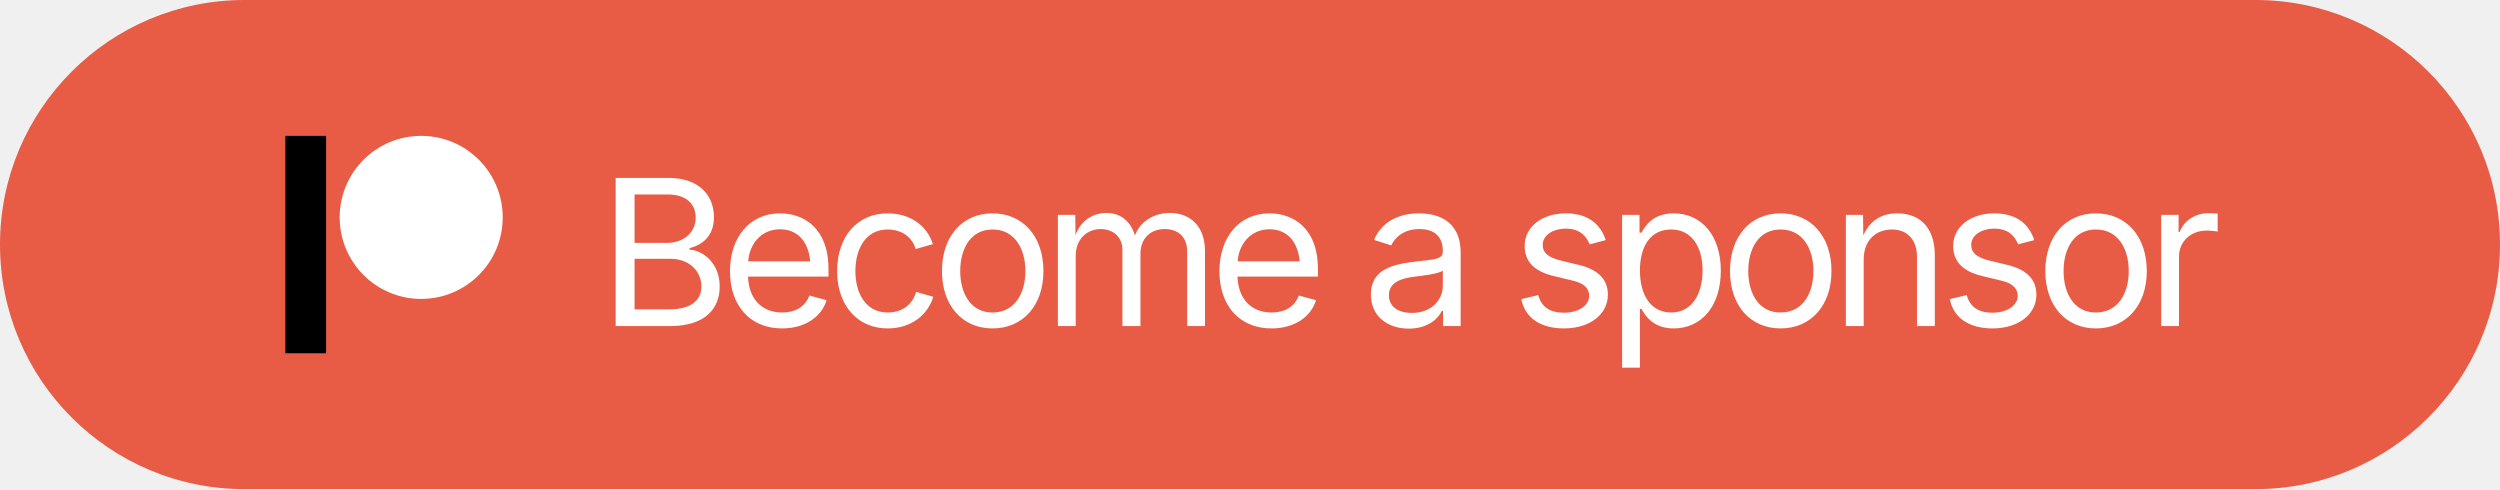
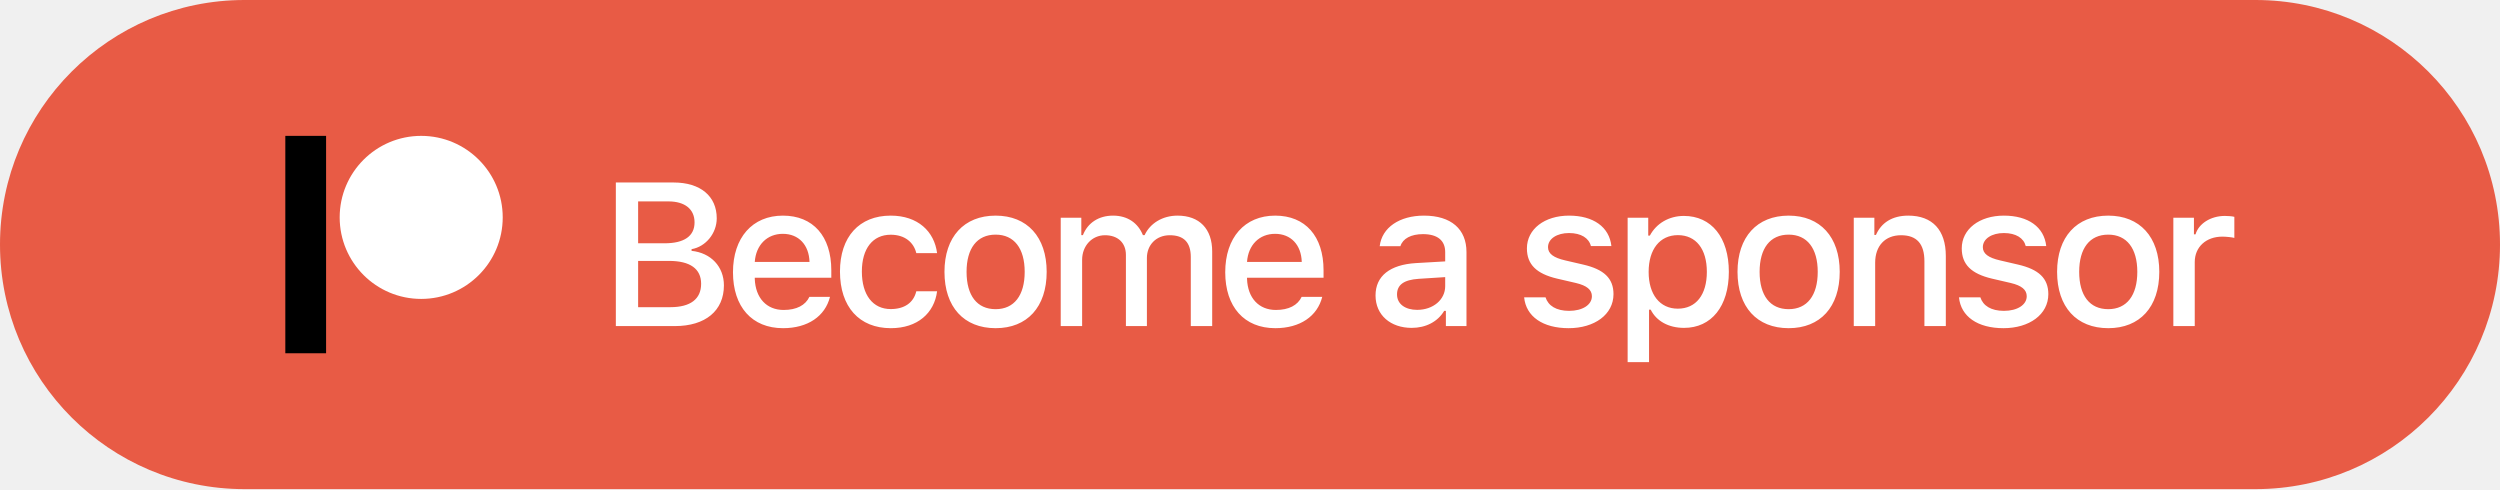
<svg xmlns="http://www.w3.org/2000/svg" width="184px" height="36px" viewBox="0 0 184 36" version="1.1">
  <g id="Page-1" stroke="none" stroke-width="1" fill="none" fill-rule="evenodd">
    <g id="Become-a-sponsor" transform="translate(-51, -31)">
      <g id="Patron-Button" transform="translate(51, 31)">
        <rect id="Rectangle" fill="#E85B45" x="0" y="0" width="184" height="36" rx="18" />
        <rect id="Rectangle" fill="#000000" x="21" y="10" width="3" height="16" />
        <circle id="Oval" fill="#FFFFFF" cx="31" cy="16" r="6" />
-         <text id="Become-a-sponsor" font-family="SFProText-Medium, SF Pro Text" font-size="15" font-weight="400" letter-spacing="-0.856" fill="#FFFFFF">
-           <tspan x="44" y="24">Become a sponsor</tspan>
-         </text>
+         <path d="M49.669,24 L45.326,24 L45.326,13.431 L49.574,13.431 C51.559,13.431 52.752,14.442 52.752,16.068 C52.752,17.174 51.939,18.163 50.899,18.338 L50.899,18.463 C52.328,18.609 53.28,19.627 53.28,21.004 C53.28,22.865 51.925,24 49.669,24 Z M46.966,14.823 L46.966,17.906 L48.915,17.906 C50.365,17.906 51.119,17.372 51.119,16.368 C51.119,15.394 50.409,14.823 49.193,14.823 L46.966,14.823 Z M46.966,22.608 L49.339,22.608 C50.819,22.608 51.603,22.008 51.603,20.887 C51.603,19.781 50.79,19.203 49.244,19.203 L46.966,19.203 L46.966,22.608 Z M57.617,17.21 C56.452,17.21 55.639,18.031 55.551,19.276 L59.58,19.276 C59.543,18.023 58.781,17.21 57.617,17.21 Z M59.572,21.847 L61.088,21.847 C60.73,23.275 59.455,24.154 57.631,24.154 C55.346,24.154 53.947,22.586 53.947,20.038 C53.947,17.489 55.376,15.87 57.624,15.87 C59.843,15.87 61.184,17.386 61.184,19.891 L61.184,20.44 L55.551,20.44 L55.551,20.528 C55.603,21.927 56.416,22.813 57.675,22.813 C58.628,22.813 59.279,22.469 59.572,21.847 Z M68.97,18.631 L67.44,18.631 C67.256,17.855 66.612,17.276 65.557,17.276 C64.239,17.276 63.433,18.287 63.433,19.986 C63.433,21.715 64.246,22.748 65.557,22.748 C66.553,22.748 67.235,22.293 67.44,21.437 L68.97,21.437 C68.765,23.041 67.535,24.154 65.565,24.154 C63.243,24.154 61.822,22.586 61.822,19.986 C61.822,17.43 63.236,15.87 65.557,15.87 C67.557,15.87 68.765,17.035 68.97,18.631 Z M73.278,24.154 C70.942,24.154 69.513,22.594 69.513,20.008 C69.513,17.438 70.949,15.87 73.278,15.87 C75.6,15.87 77.035,17.438 77.035,20.008 C77.035,22.594 75.607,24.154 73.278,24.154 Z M73.278,22.755 C74.64,22.755 75.417,21.744 75.417,20.008 C75.417,18.28 74.64,17.269 73.278,17.269 C71.908,17.269 71.139,18.28 71.139,20.008 C71.139,21.751 71.908,22.755 73.278,22.755 Z M78.069,24 L78.069,16.024 L79.585,16.024 L79.585,17.306 L79.702,17.306 C80.054,16.405 80.86,15.87 81.922,15.87 C83.013,15.87 83.767,16.434 84.119,17.306 L84.243,17.306 C84.646,16.434 85.562,15.87 86.668,15.87 C88.279,15.87 89.217,16.844 89.217,18.507 L89.217,24 L87.642,24 L87.642,18.917 C87.642,17.84 87.129,17.313 86.096,17.313 C85.078,17.313 84.412,18.045 84.412,18.983 L84.412,24 L82.867,24 L82.867,18.763 C82.867,17.862 82.266,17.313 81.328,17.313 C80.369,17.313 79.644,18.097 79.644,19.122 L79.644,24 L78.069,24 Z M93.847,17.21 C92.682,17.21 91.869,18.031 91.781,19.276 L95.809,19.276 C95.773,18.023 95.011,17.21 93.847,17.21 Z M95.802,21.847 L97.318,21.847 C96.959,23.275 95.685,24.154 93.861,24.154 C91.576,24.154 90.177,22.586 90.177,20.038 C90.177,17.489 91.605,15.87 93.854,15.87 C96.073,15.87 97.413,17.386 97.413,19.891 L97.413,20.44 L91.781,20.44 L91.781,20.528 C91.832,21.927 92.645,22.813 93.905,22.813 C94.857,22.813 95.509,22.469 95.802,21.847 Z M104.3,22.806 C105.487,22.806 106.366,22.052 106.366,21.063 L106.366,20.396 L104.418,20.521 C103.319,20.594 102.821,20.968 102.821,21.671 C102.821,22.389 103.443,22.806 104.3,22.806 Z M103.897,24.132 C102.359,24.132 101.239,23.202 101.239,21.744 C101.239,20.309 102.308,19.481 104.205,19.364 L106.366,19.239 L106.366,18.551 C106.366,17.708 105.809,17.232 104.732,17.232 C103.854,17.232 103.246,17.555 103.07,18.119 L101.546,18.119 C101.708,16.749 102.997,15.87 104.806,15.87 C106.805,15.87 107.933,16.866 107.933,18.551 L107.933,24 L106.417,24 L106.417,22.879 L106.293,22.879 C105.816,23.678 104.945,24.132 103.897,24.132 Z M112.381,18.28 C112.381,16.866 113.677,15.87 115.479,15.87 C117.274,15.87 118.445,16.705 118.599,18.111 L117.091,18.111 C116.944,17.525 116.373,17.152 115.479,17.152 C114.6,17.152 113.934,17.569 113.934,18.192 C113.934,18.668 114.337,18.968 115.201,19.166 L116.527,19.474 C118.043,19.825 118.753,20.477 118.753,21.649 C118.753,23.15 117.354,24.154 115.45,24.154 C113.553,24.154 112.315,23.297 112.176,21.883 L113.751,21.883 C113.948,22.499 114.534,22.879 115.487,22.879 C116.468,22.879 117.164,22.44 117.164,21.803 C117.164,21.327 116.79,21.019 115.992,20.829 L114.6,20.506 C113.084,20.147 112.381,19.466 112.381,18.28 Z M123.932,15.892 C125.961,15.892 127.243,17.474 127.243,20.008 C127.243,22.542 125.961,24.132 123.947,24.132 C122.812,24.132 121.911,23.634 121.493,22.792 L121.369,22.792 L121.369,26.651 L119.794,26.651 L119.794,16.024 L121.31,16.024 L121.31,17.342 L121.428,17.342 C121.911,16.434 122.848,15.892 123.932,15.892 Z M123.486,22.718 C124.826,22.718 125.624,21.7 125.624,20.008 C125.624,18.324 124.826,17.306 123.493,17.306 C122.167,17.306 121.34,18.346 121.34,20.016 C121.34,21.678 122.167,22.718 123.486,22.718 Z M131.646,24.154 C129.309,24.154 127.881,22.594 127.881,20.008 C127.881,17.438 129.317,15.87 131.646,15.87 C133.968,15.87 135.403,17.438 135.403,20.008 C135.403,22.594 133.975,24.154 131.646,24.154 Z M131.646,22.755 C133.008,22.755 133.785,21.744 133.785,20.008 C133.785,18.28 133.008,17.269 131.646,17.269 C130.276,17.269 129.507,18.28 129.507,20.008 C129.507,21.751 130.276,22.755 131.646,22.755 Z M136.437,24 L136.437,16.024 L137.953,16.024 L137.953,17.291 L138.07,17.291 C138.458,16.405 139.249,15.87 140.451,15.87 C142.23,15.87 143.212,16.939 143.212,18.836 L143.212,24 L141.637,24 L141.637,19.232 C141.637,17.95 141.08,17.313 139.916,17.313 C138.751,17.313 138.012,18.089 138.012,19.334 L138.012,24 L136.437,24 Z M144.385,18.28 C144.385,16.866 145.681,15.87 147.483,15.87 C149.277,15.87 150.449,16.705 150.603,18.111 L149.094,18.111 C148.948,17.525 148.376,17.152 147.483,17.152 C146.604,17.152 145.937,17.569 145.937,18.192 C145.937,18.668 146.34,18.968 147.205,19.166 L148.53,19.474 C150.046,19.825 150.757,20.477 150.757,21.649 C150.757,23.15 149.358,24.154 147.454,24.154 C145.557,24.154 144.319,23.297 144.18,21.883 L145.754,21.883 C145.952,22.499 146.538,22.879 147.49,22.879 C148.472,22.879 149.167,22.44 149.167,21.803 C149.167,21.327 148.794,21.019 147.996,20.829 L146.604,20.506 C145.088,20.147 144.385,19.466 144.385,18.28 Z M155.167,24.154 C152.831,24.154 151.402,22.594 151.402,20.008 C151.402,17.438 152.838,15.87 155.167,15.87 C157.489,15.87 158.924,17.438 158.924,20.008 C158.924,22.594 157.496,24.154 155.167,24.154 Z M155.167,22.755 C156.529,22.755 157.306,21.744 157.306,20.008 C157.306,18.28 156.529,17.269 155.167,17.269 C153.797,17.269 153.028,18.28 153.028,20.008 C153.028,21.751 153.797,22.755 155.167,22.755 Z M159.958,24 L159.958,16.024 L161.474,16.024 L161.474,17.247 L161.591,17.247 C161.819,16.463 162.705,15.892 163.745,15.892 C163.979,15.892 164.279,15.914 164.448,15.958 L164.448,17.511 C164.316,17.467 163.847,17.416 163.569,17.416 C162.375,17.416 161.533,18.17 161.533,19.291 L161.533,24 L159.958,24 Z" id="Becomeasponsor" fill="#FFFFFF" fill-rule="nonzero" />
      </g>
    </g>
  </g>
</svg>
